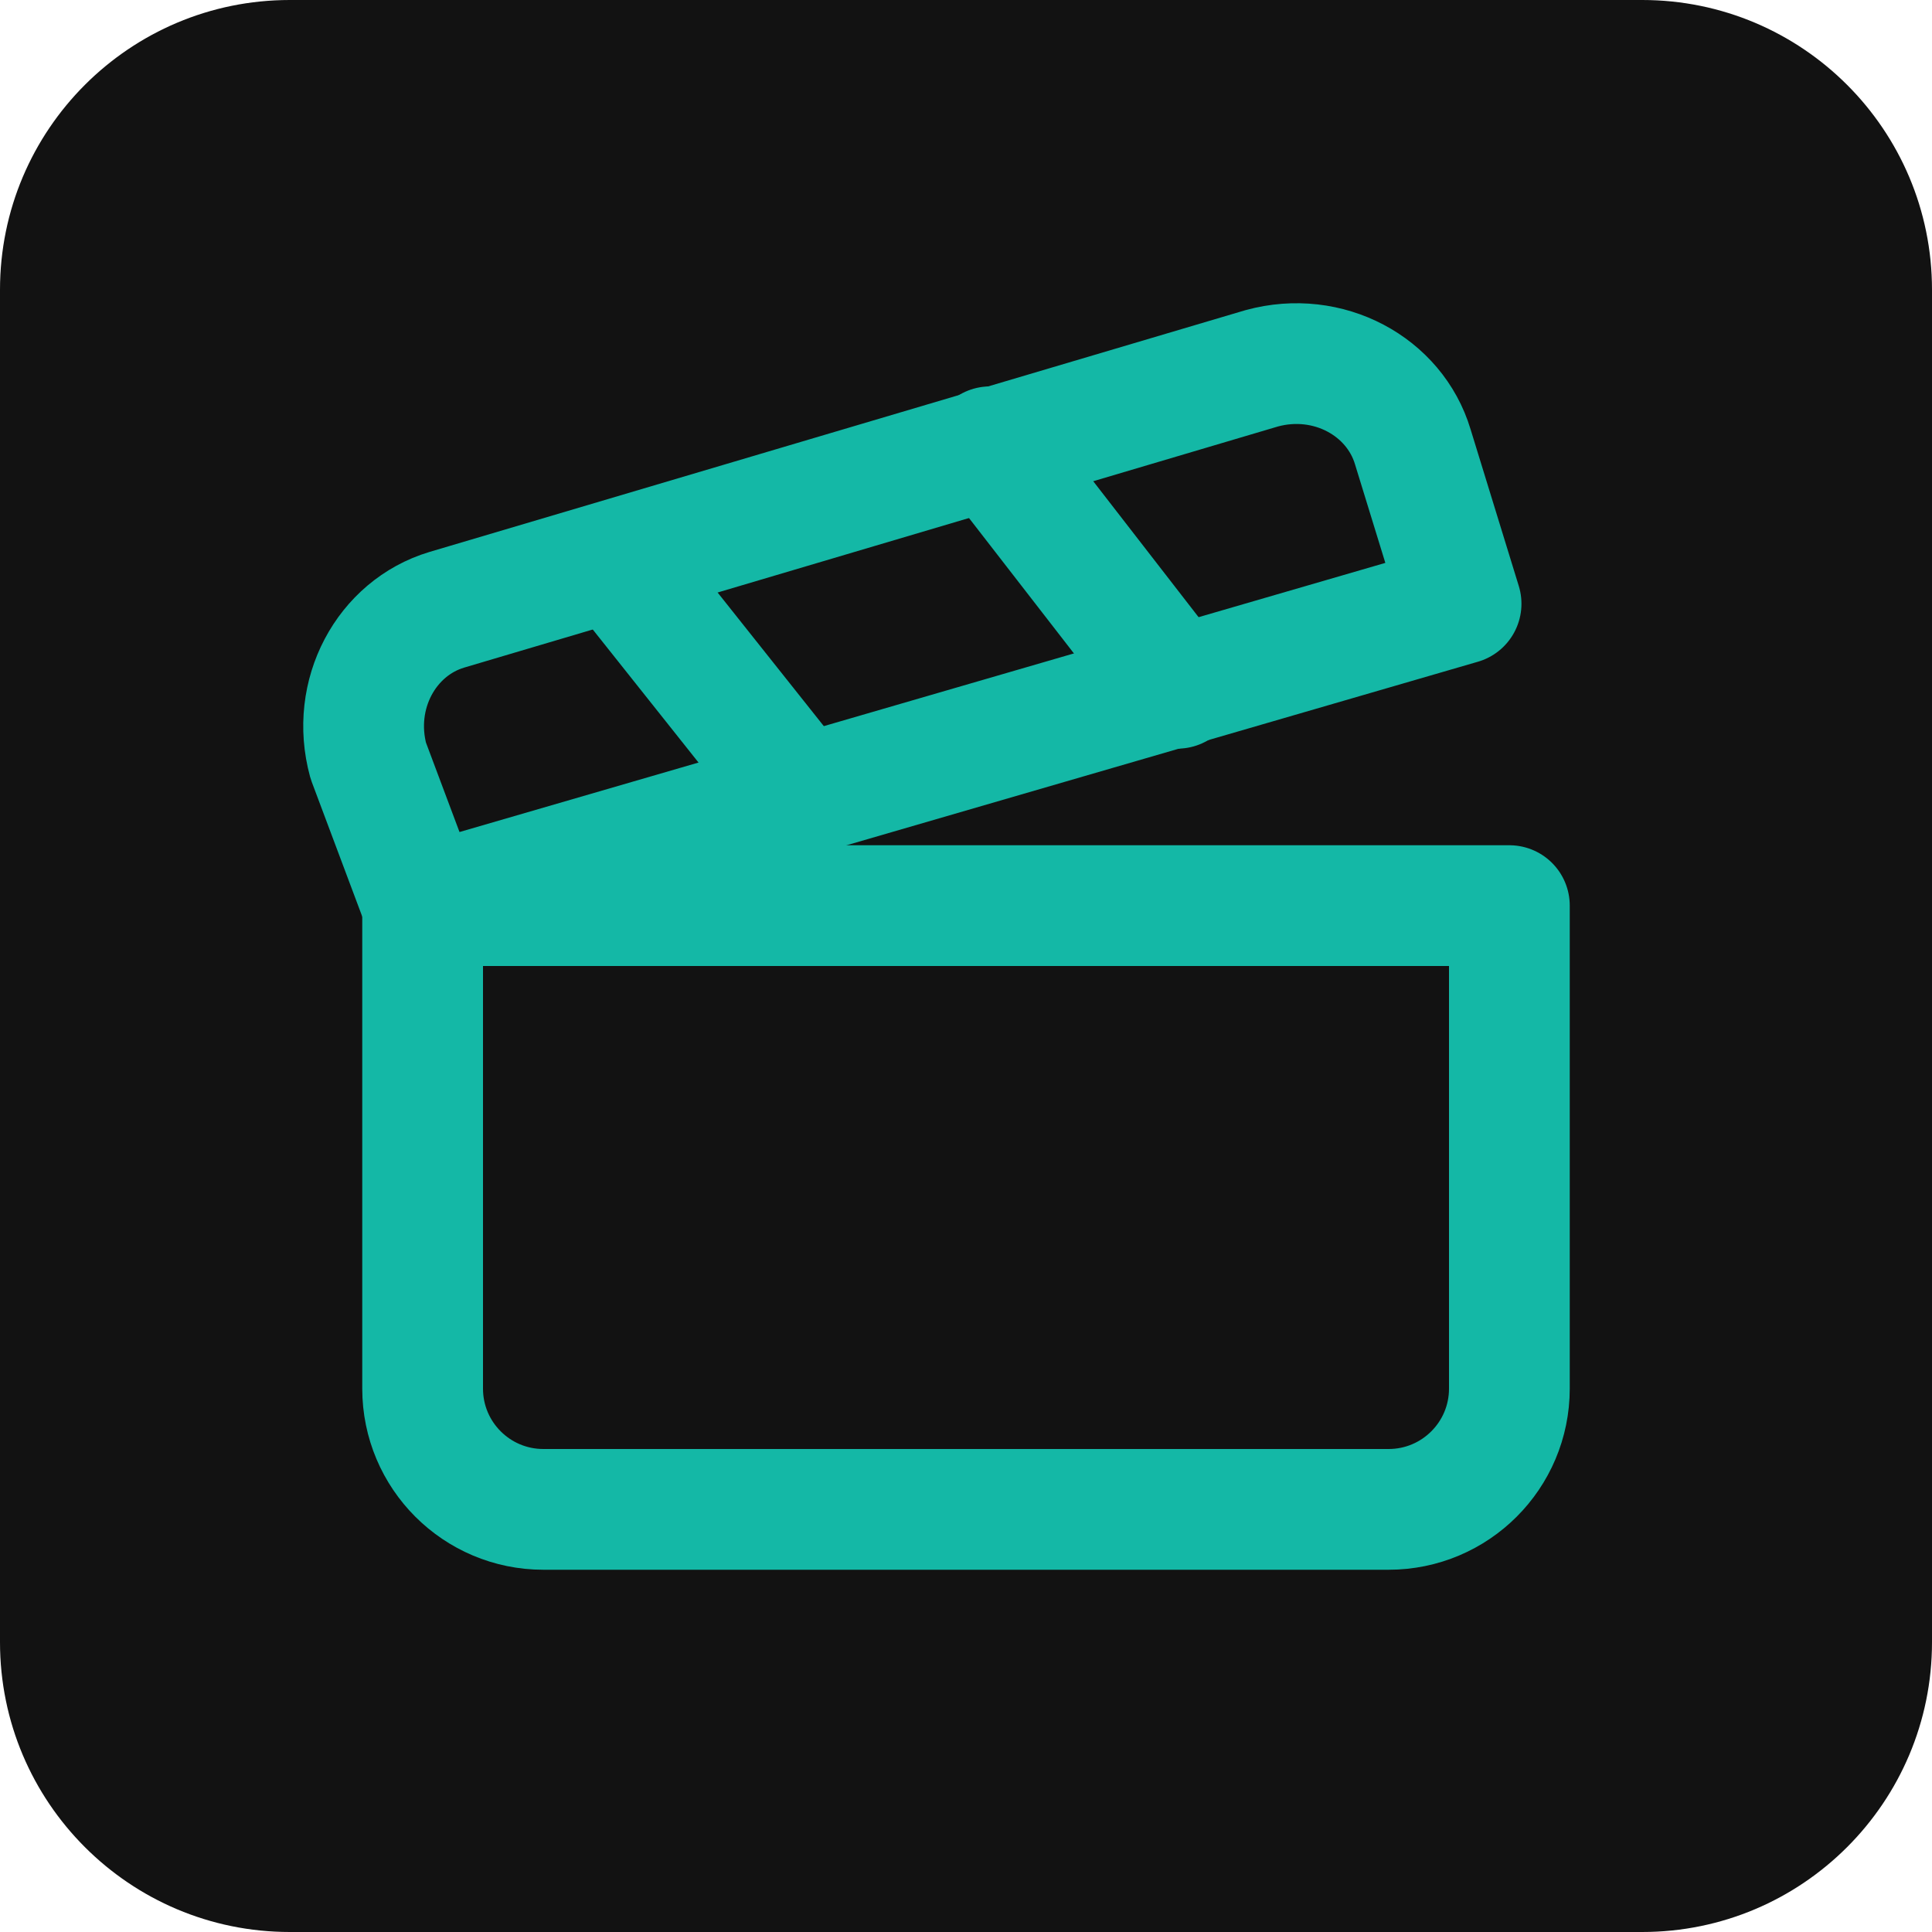
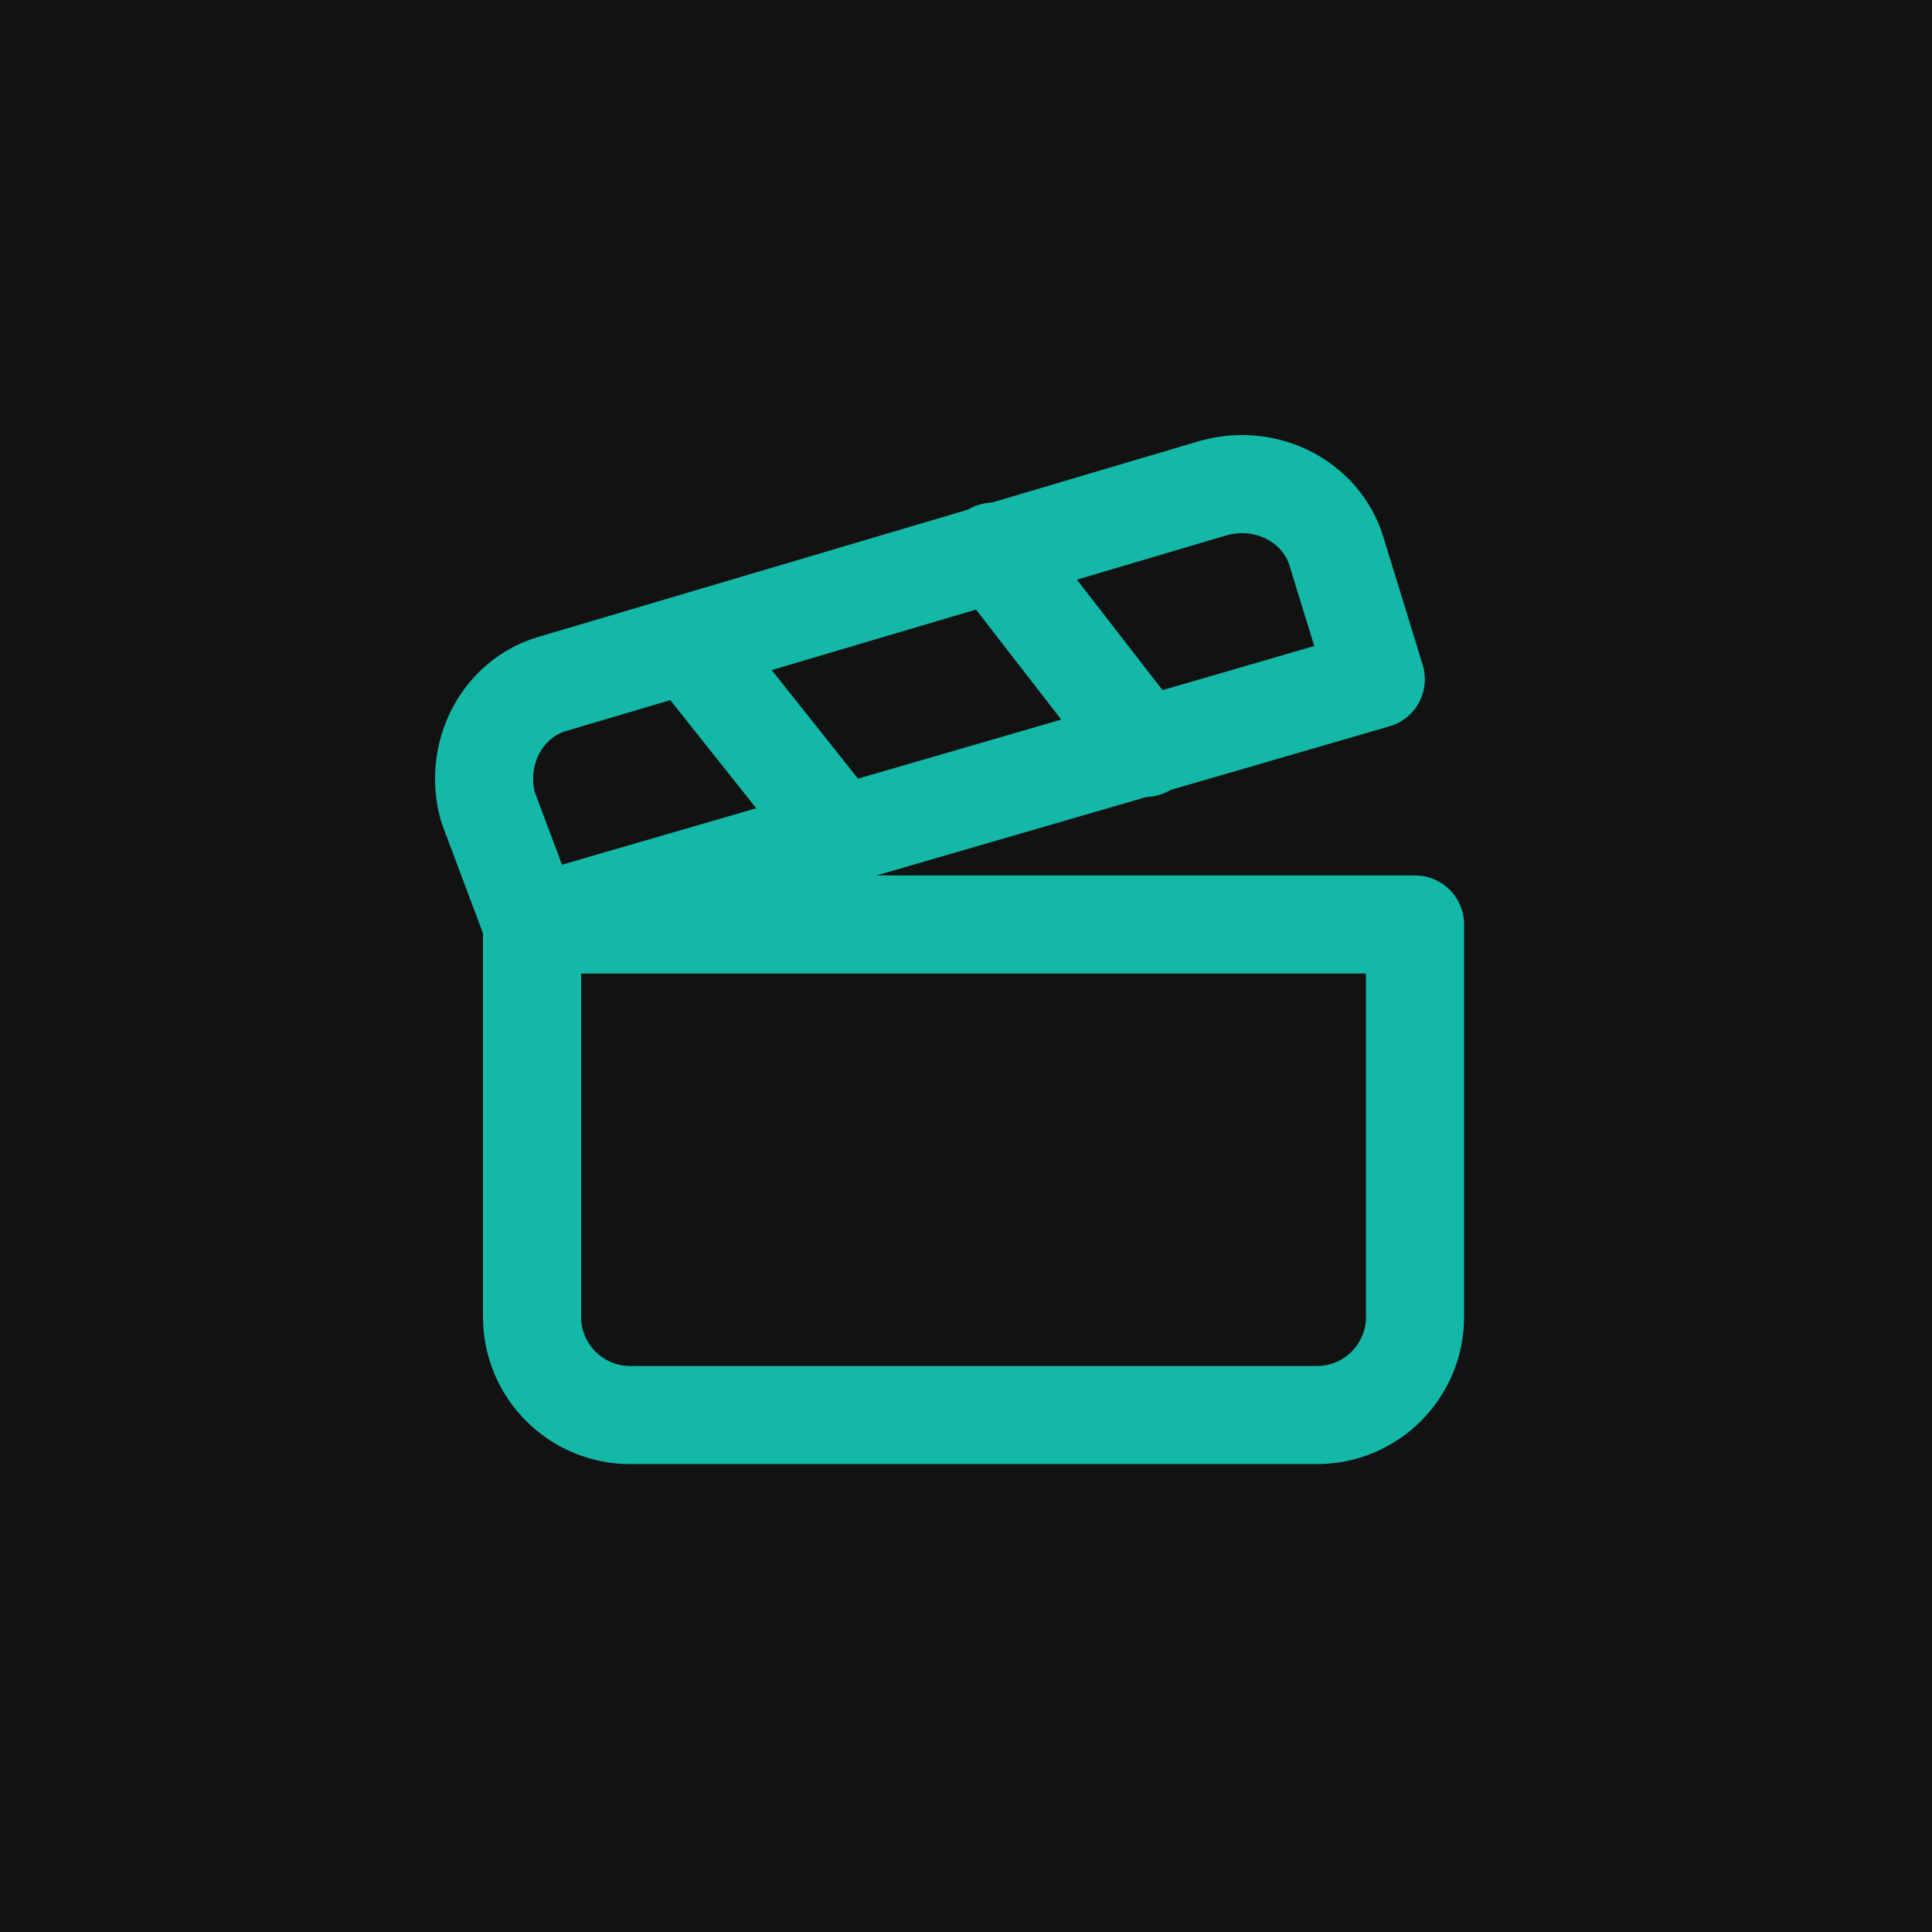
<svg xmlns="http://www.w3.org/2000/svg" viewBox="0 0 512 512">
-   <rect width="512" height="512" rx="15%" fill="#121212" />
-   <g transform="translate(64, 64) scale(16)">
+   <rect width="512" height="512" fill="#121212" />
+   <g transform="translate(102, 102) scale(13)">
    <svg width="24" height="24" viewBox="0 0 24 24" fill="none" stroke="#14b8a6" stroke-width="2" stroke-linecap="round" stroke-linejoin="round">
      <path d="M20.2 6 3 11l-.9-2.4c-.3-1.1.3-2.2 1.3-2.5l13.5-4c1.1-.3 2.2.3 2.5 1.3Z" />
      <path d="m6.2 5.3 3.1 3.9" />
      <path d="m12.4 3.4 3.1 4" />
      <path d="M3 11h18v8a2 2 0 0 1-2 2H5a2 2 0 0 1-2-2Z" />
    </svg>
  </g>
</svg>
